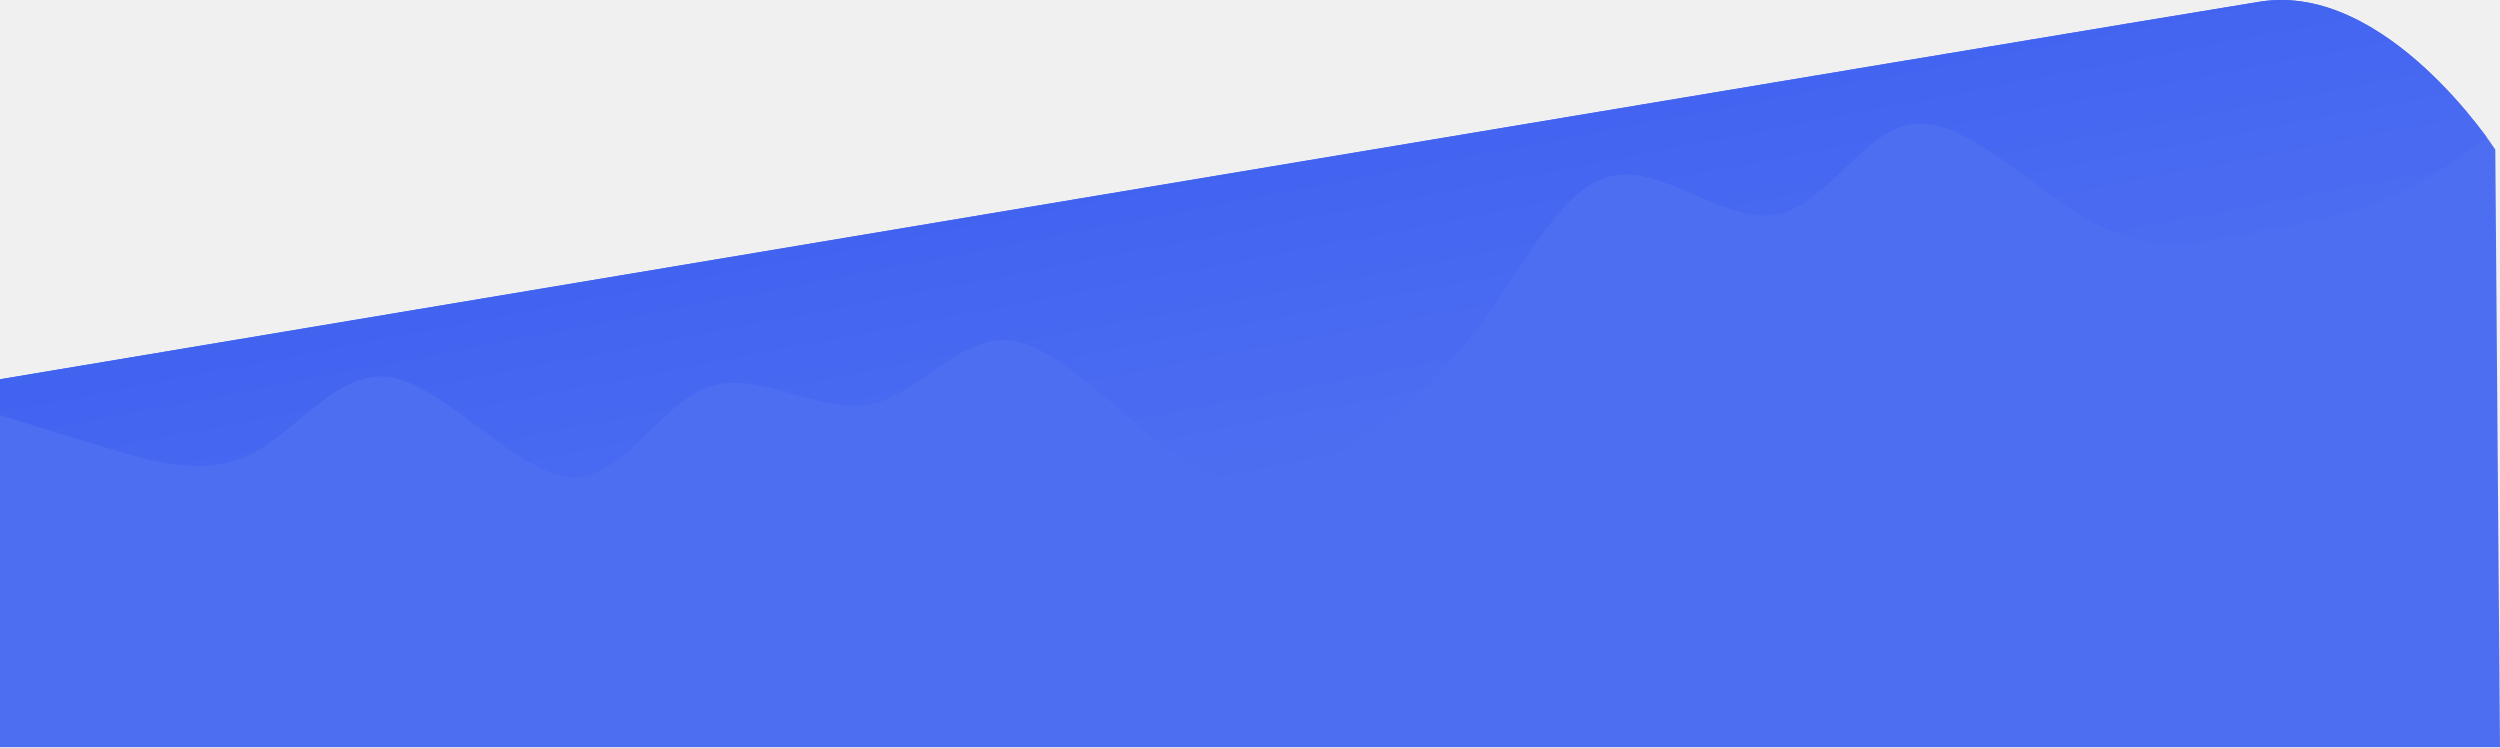
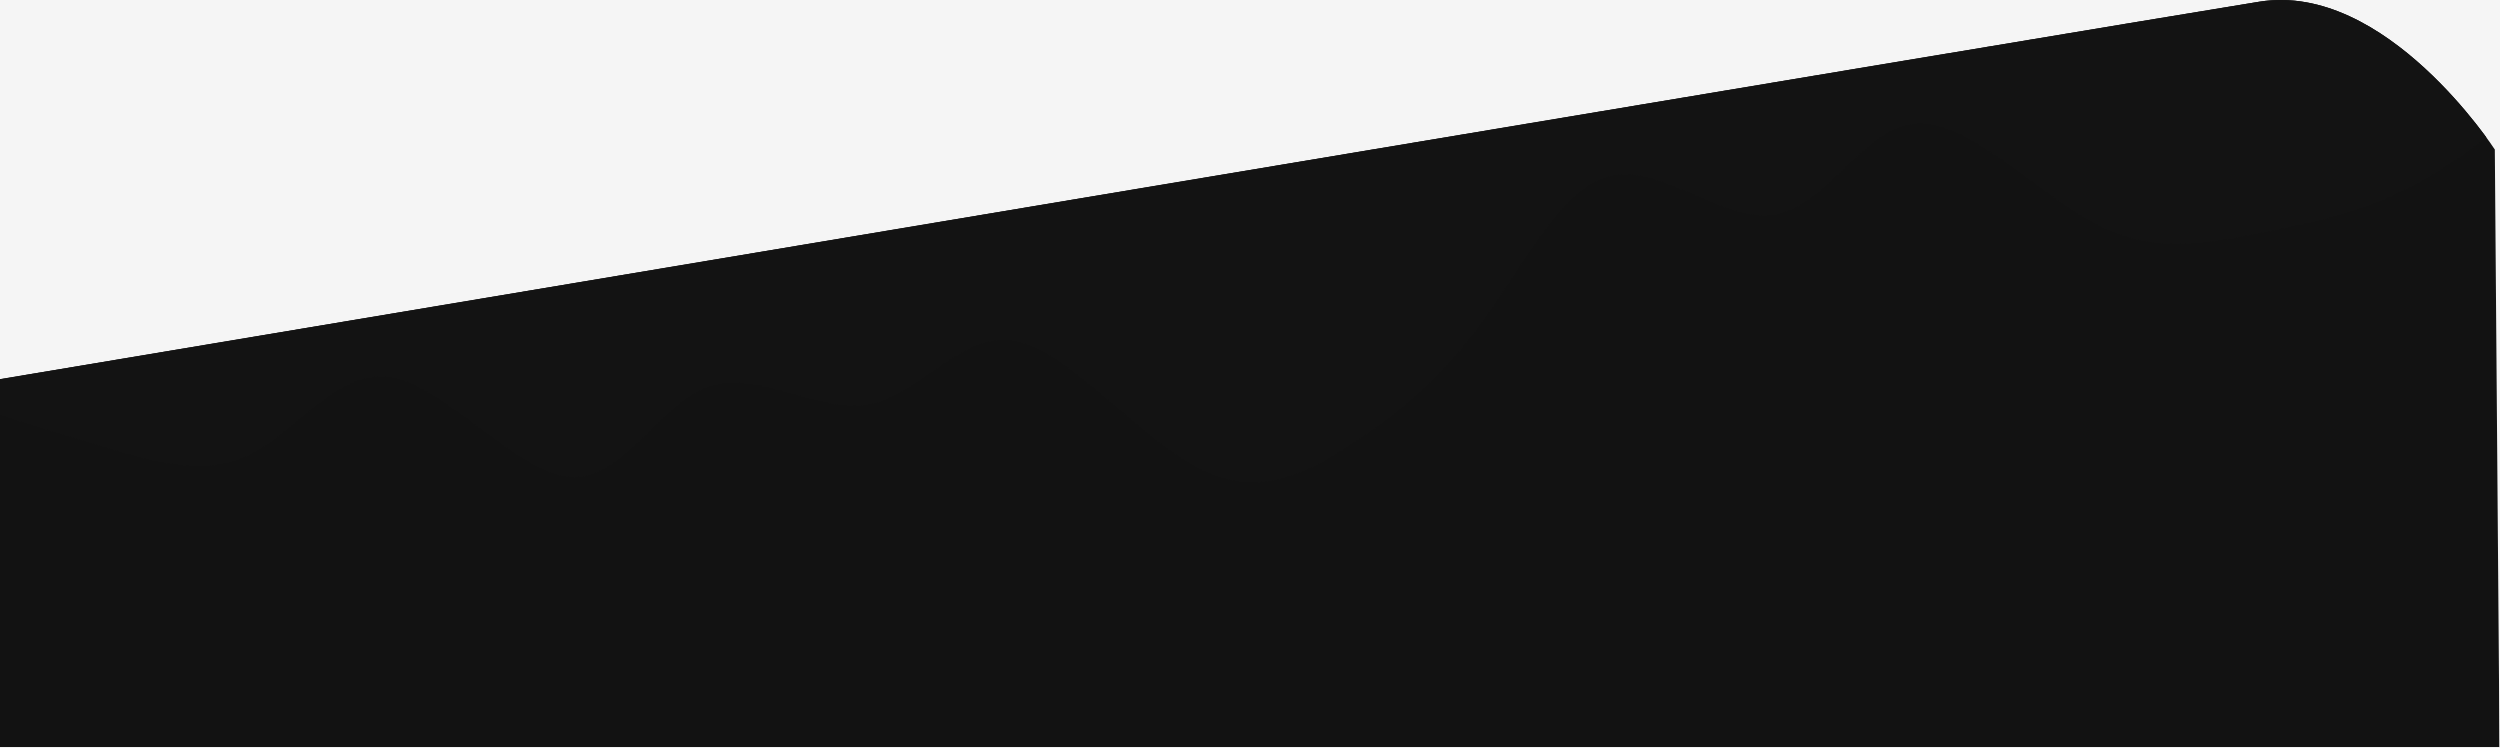
- <svg xmlns="http://www.w3.org/2000/svg" height="575.781" viewBox="0 0 1926.637 575.781" width="1926.637">
-   <linearGradient id="a" gradientUnits="objectBoundingBox" x1=".544" x2=".5" y1="-1.909" y2="1">
-     <stop offset="0" stop-color="#254cef" />
-     <stop offset="1" stop-color="#4e6ef1" />
-   </linearGradient>
-   <clipPath id="b">
-     <path d="m11656.363 11029v-283.506s1644.081-275.405 1741.587-290.977 181.427 113.971 181.427 113.971l3.623 460.512z" transform="translate(-11656.363 -5265)" />
-   </clipPath>
-   <g transform="translate(0 -5188.219)">
-     <path d="m11656.363 11029v-283.506s1644.081-275.405 1741.587-290.977 181.427 113.971 181.427 113.971l3.623 460.512z" fill="#4e6ef1" transform="translate(-11656.363 -5265)" />
-     <g clip-path="url(#b)">
-       <path d="m0 53.959 19.817 10.7c19.817 10.3 58.889 32.3 99.647 53.3 39.212 21 78.706 43 118.059 32 40.2-11 80.112-53 119.465-37.3 39.915 16.3 80.112 90.3 119.465 101.3 39.494 11 78.706-43 119.465-48 39.072-5 78.706 37 118.059 37.3 40.056-.3 80.112-42.3 119.465-26.6 39.634 16.3 78.706 90.3 119.465 122.6 39.213 31.7 78.706 21.7 118.059 5.4 40.2-15.7 80.111-37.7 119.465-74.7 39.775-37 80.111-91 119.464-90.7 39.353-.3 78.706 53.7 118.059 53.4 40.337.3 80.112-53.7 119.464-48 39.915 5.3 80.112 69.3 119.465 101.3 39.494 32 78.706 32 119.465 32 39.072 0 78.706 0 118.059-10.7 40.056-10.3 80.112-32.3 99.788-42.6l19.677-10.7v-160z" fill="url(#a)" transform="matrix(.9816272 -.190809 .190809 .9816272 -69.22 5436.765)" />
+ <svg xmlns="http://www.w3.org/2000/svg" width="1927" height="576" viewBox="0 0 1927 576" fill="none">
+   <rect width="1927" height="576" fill="#F5F5F5" />
+   <g clip-path="url(#clip0_0_1)">
+     <mask id="mask0_0_1" style="mask-type:luminance" maskUnits="userSpaceOnUse" x="0" y="0" width="1927" height="576">
+       <path d="M1926.64 0H0V575.781H1926.64V0Z" fill="white" />
+     </mask>
+     <g mask="url(#mask0_0_1)">
+       <path d="M0 575.781V292.275C0 292.275 1644.08 16.87 1741.59 1.298C1839.09 -14.274 1923.01 115.269 1923.01 115.269L1926.64 575.781H0Z" fill="#F5F5F5" />
+       <mask id="mask1_0_1" style="mask-type:luminance" maskUnits="userSpaceOnUse" x="0" y="-1" width="1927" height="577">
+         <path d="M0 575.781V292.275C0 292.275 1644.08 16.87 1741.59 1.298C1839.09 -14.274 1923.01 115.269 1923.01 115.269L1926.64 575.781H0Z" fill="#F5F5F5" />
+       </mask>
+       <g mask="url(#mask1_0_1)">
+         <path d="M-58.924 301.513L-37.43 308.235C-16.011 314.565 26.541 328.705 70.557 341.543C113.055 354.675 156.021 368.735 192.552 350.428C229.915 331.96 261.08 283.116 302.705 291.018C344.997 299.403 398.576 364.373 439.304 367.662C480.172 370.924 508.36 310.434 547.416 297.749C584.816 285.386 631.736 319.051 670.423 311.837C709.686 303.899 740.992 255.028 782.617 262.931C824.633 271.369 877.107 336.554 923.281 360.483C967.822 384.119 1004.68 366.767 1040.2 343.257C1076.67 320.175 1111.65 290.964 1143.22 247.135C1175.2 203.225 1204.49 142.521 1243.18 135.306C1281.75 127.503 1330.69 173.002 1369.26 165.199C1408.91 157.796 1437.65 97.199 1477.37 95.286C1517.56 92.872 1569.23 148.026 1613.97 171.929C1658.84 195.806 1697.33 188.324 1737.34 180.547C1775.7 173.091 1814.6 165.529 1851.19 147.516C1888.55 129.763 1923.67 100.524 1941.02 86.659L1958.29 72.401L1927.76 -84.66L-58.924 301.513Z" fill="url(#paint0_linear_0_1)" />
+       </g>
+       <path d="M0 575.781V292.275C0 292.275 1644.08 16.87 1741.59 1.298C1839.09 -14.274 1923.01 115.269 1923.01 115.269L1926.64 575.781H0Z" fill="#121212" />
+       <mask id="mask2_0_1" style="mask-type:luminance" maskUnits="userSpaceOnUse" x="0" y="-1" width="1927" height="577">
+         <path d="M0 575.781V292.275C0 292.275 1644.08 16.87 1741.59 1.298C1839.09 -14.274 1923.01 115.269 1923.01 115.269L1926.64 575.781H0Z" fill="white" />
+       </mask>
+       <g mask="url(#mask2_0_1)">
+         <path d="M-58.924 301.513L-37.43 308.235C-16.011 314.565 26.541 328.705 70.557 341.543C113.055 354.675 156.021 368.735 192.552 350.428C229.915 331.96 261.08 283.116 302.705 291.018C344.997 299.403 398.576 364.373 439.304 367.662C480.172 370.924 508.36 310.434 547.416 297.749C584.816 285.386 631.736 319.051 670.423 311.837C709.686 303.899 740.992 255.028 782.617 262.931C824.633 271.369 877.107 336.554 923.281 360.483C967.822 384.119 1004.68 366.767 1040.2 343.257C1076.67 320.175 1111.65 290.964 1143.22 247.135C1175.2 203.225 1204.49 142.521 1243.18 135.306C1281.75 127.503 1330.69 173.002 1369.26 165.199C1408.91 157.796 1437.65 97.199 1477.37 95.286C1517.56 92.872 1569.23 148.026 1613.97 171.929C1658.84 195.806 1697.33 188.324 1737.34 180.547C1775.7 173.091 1814.6 165.529 1851.19 147.516C1888.55 129.763 1923.67 100.524 1941.02 86.659L1958.29 72.401L1927.76 -84.66L-58.924 301.513Z" fill="url(#paint1_linear_0_1)" />
+       </g>
    </g>
  </g>
+   <defs>
+     <linearGradient id="paint0_linear_0_1" x1="924.927" y1="-407.106" x2="1071.12" y2="353.053" gradientUnits="userSpaceOnUse">
+       <stop stop-color="#F5F5F5" />
+       <stop offset="0" stop-color="#121212" />
+       <stop offset="1" stop-color="#F5F5F5" />
+     </linearGradient>
+     <linearGradient id="paint1_linear_0_1" x1="924.927" y1="-407.106" x2="1071.12" y2="353.053" gradientUnits="userSpaceOnUse">
+       <stop stop-color="#131313" />
+       <stop offset="0" stop-color="#121212" />
+       <stop offset="0" stop-color="#131313" />
+       <stop offset="1" stop-color="#131313" />
+     </linearGradient>
+     <clipPath id="clip0_0_1">
+       <rect width="1927" height="576" fill="white" />
+     </clipPath>
+   </defs>
</svg>
